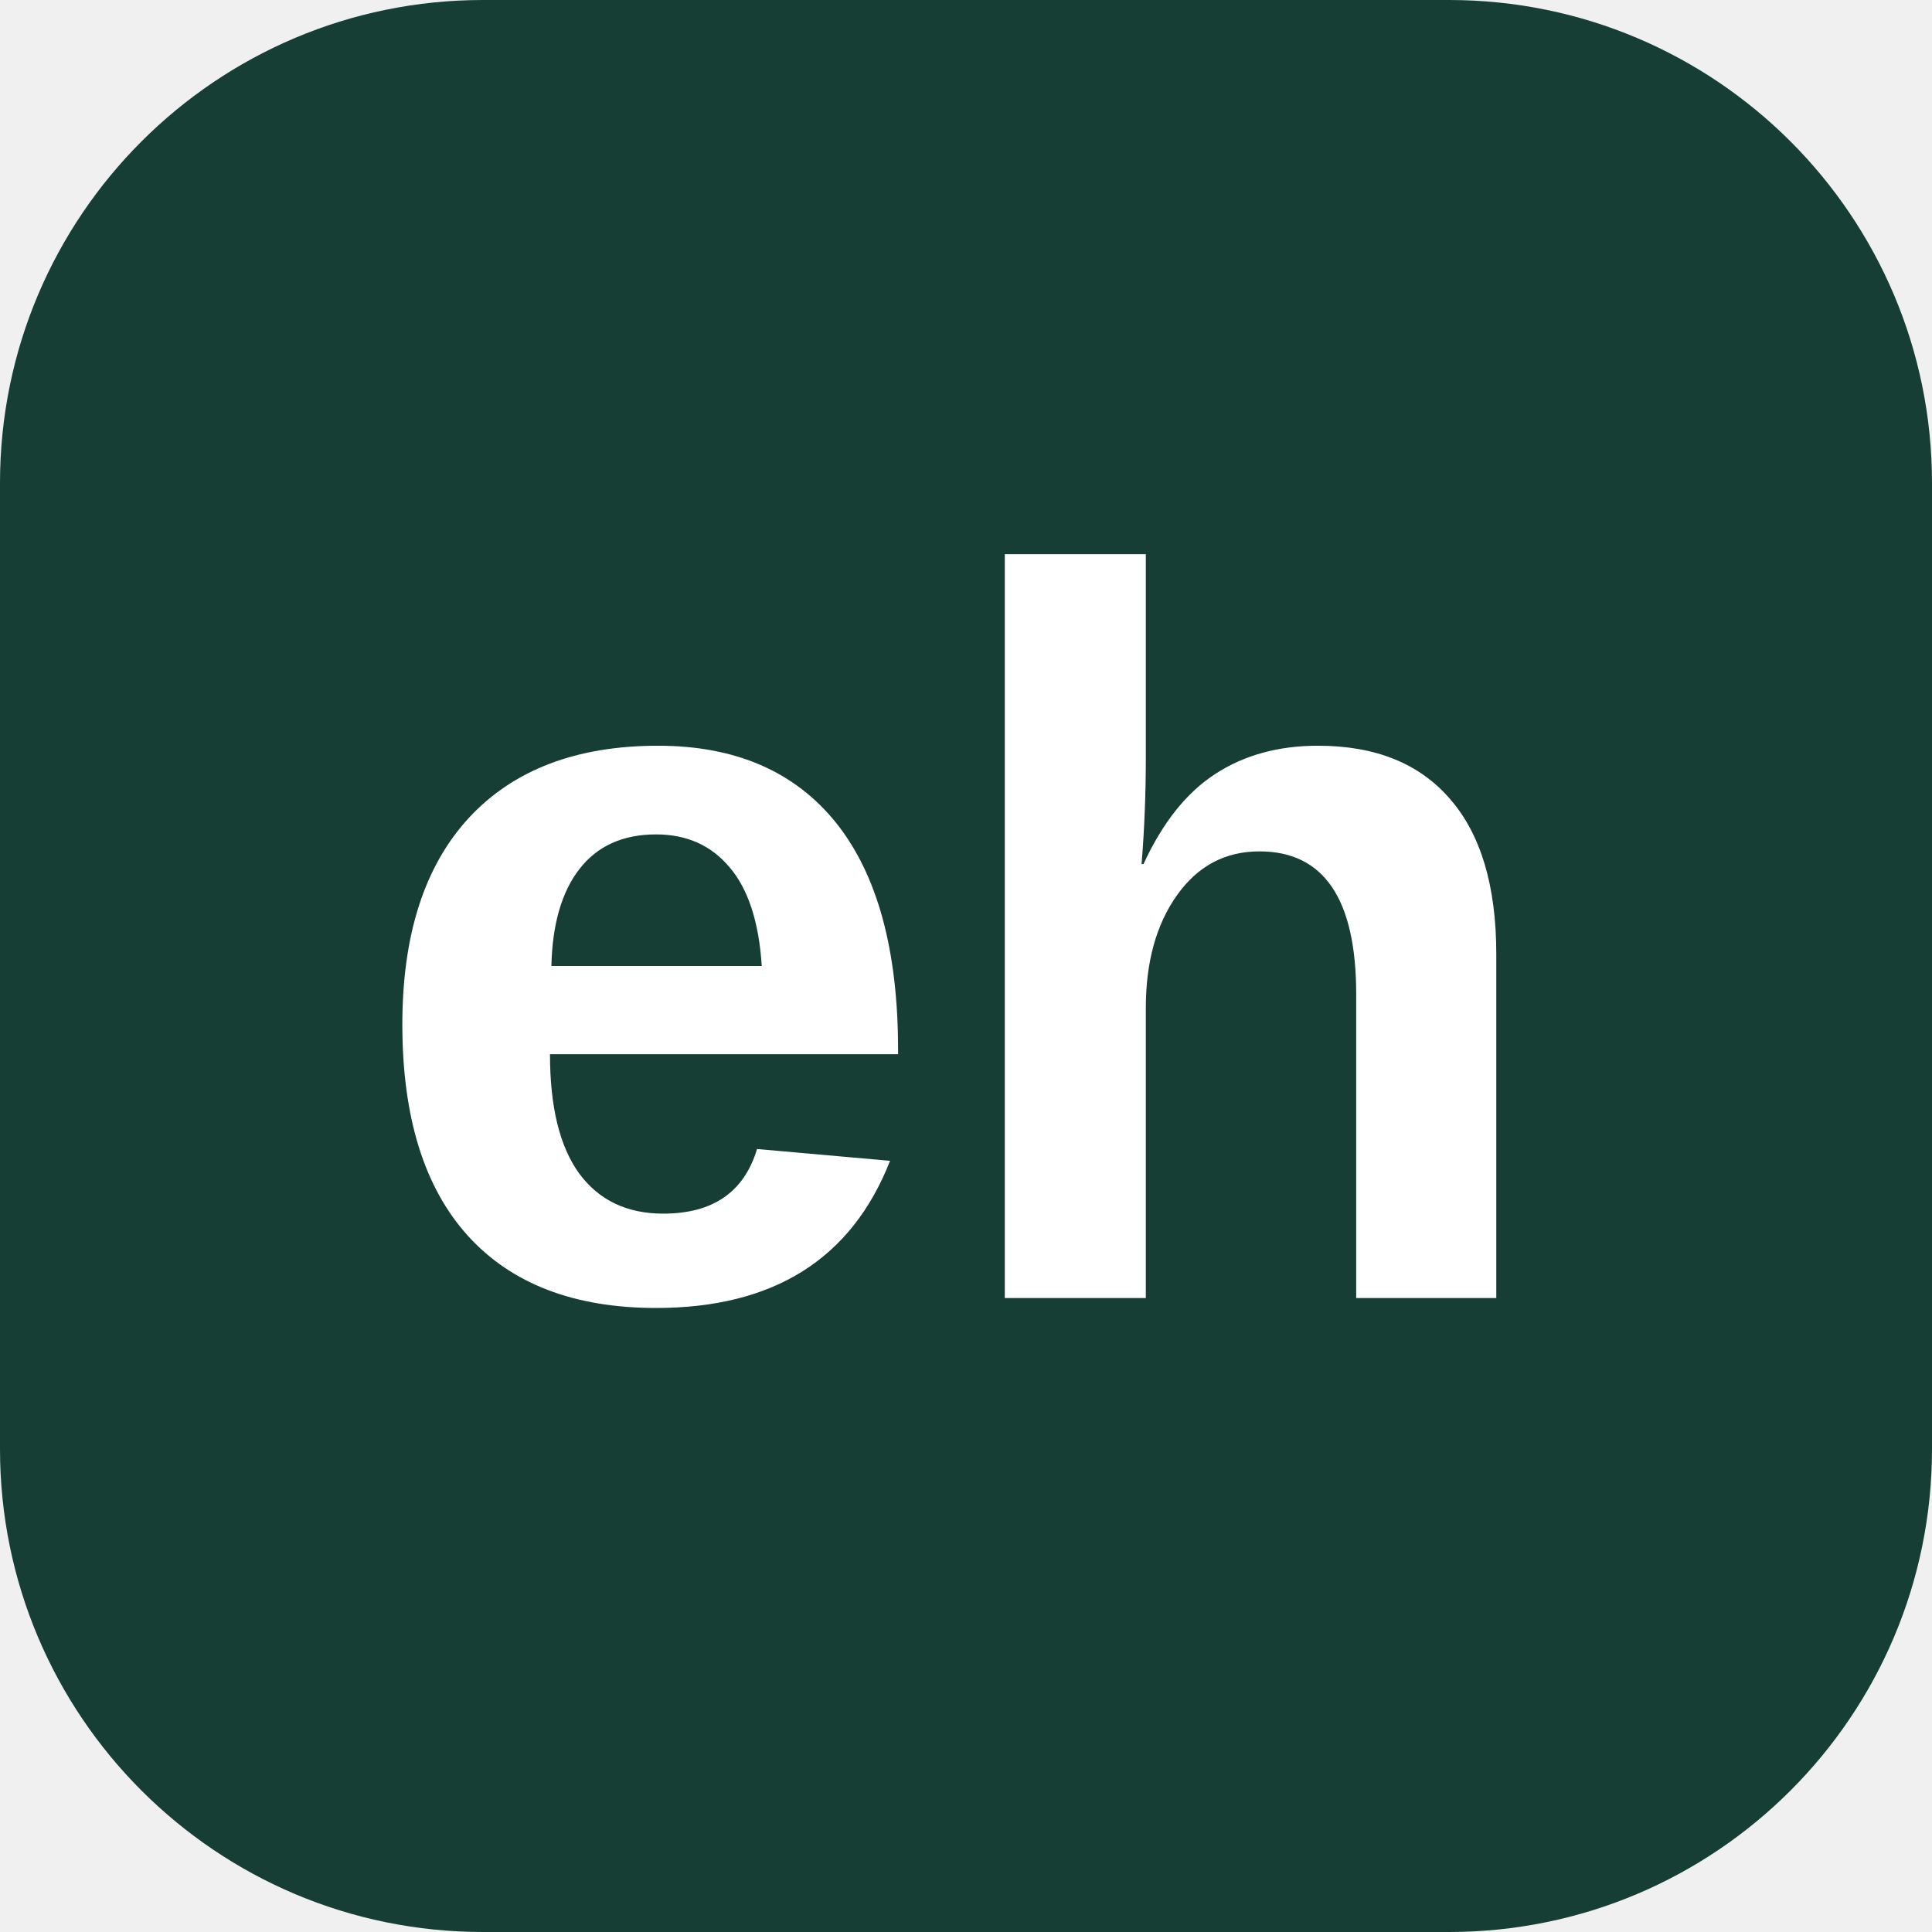
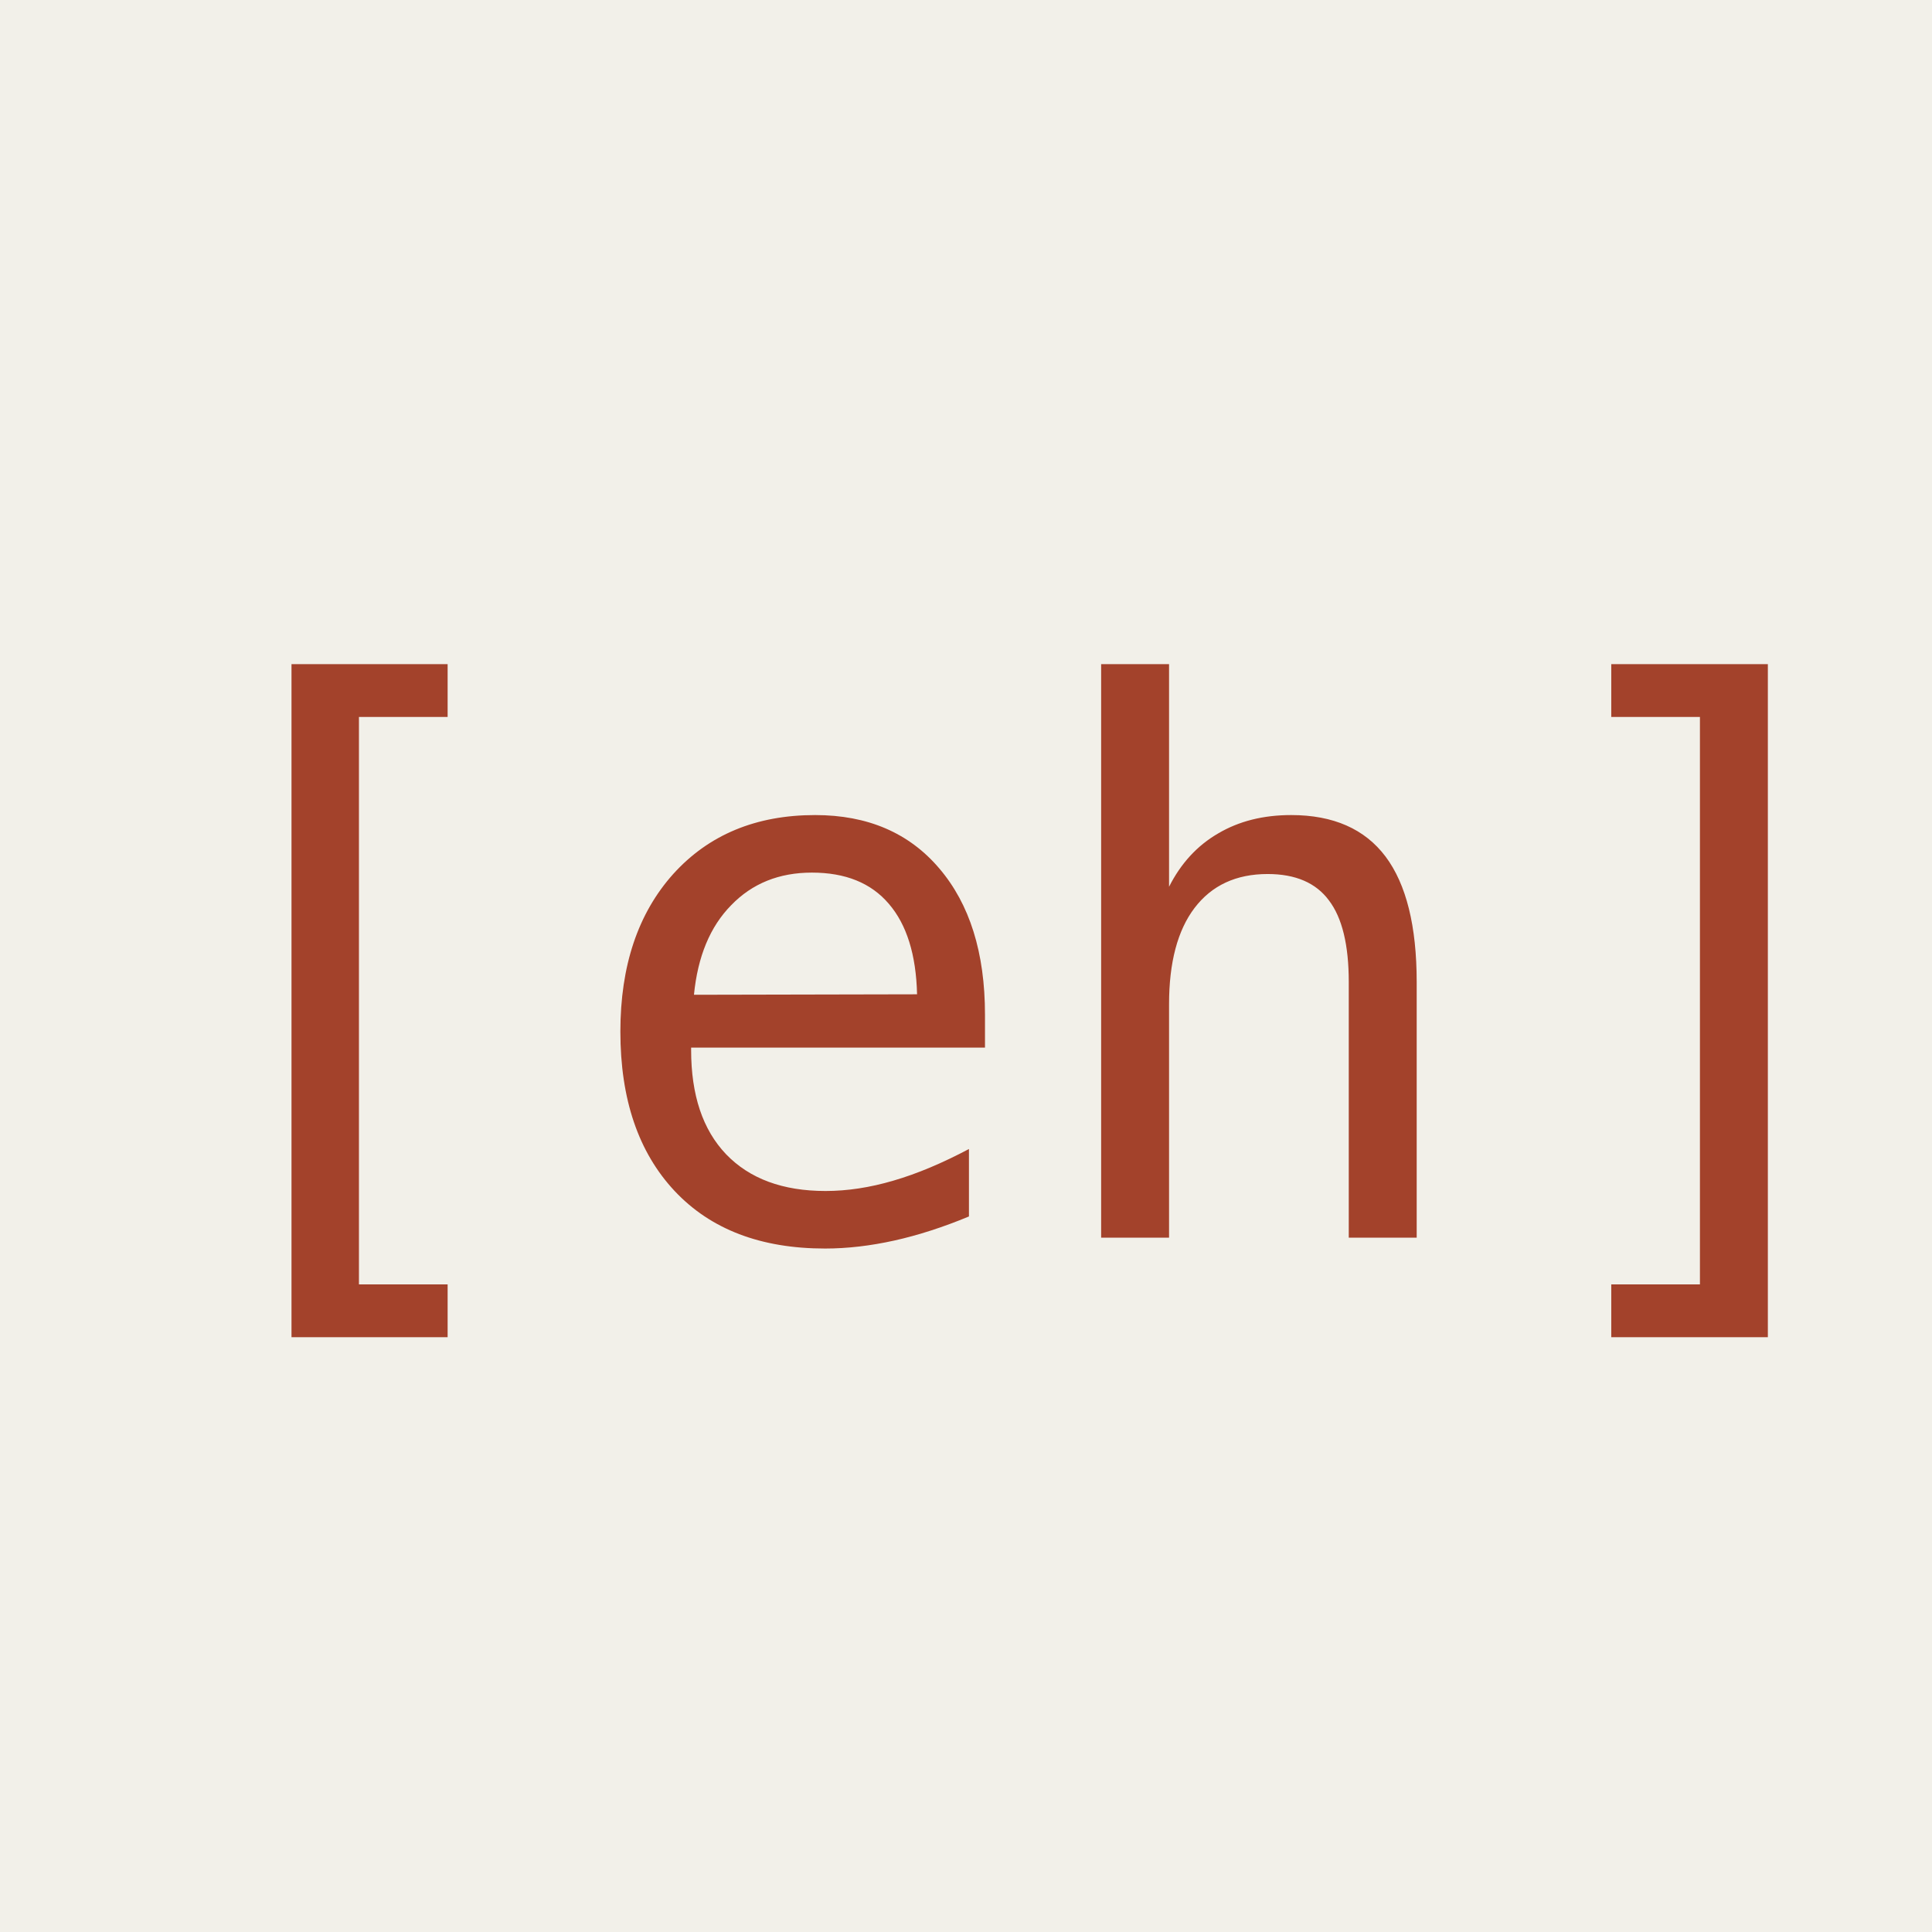
<svg xmlns="http://www.w3.org/2000/svg" viewBox="0 0 64 64">
-   <rect width="64" height="64" rx="16" fill="#163e35" />
-   <text x="12" y="43" font-family="Arial,sans-serif" font-size="34" font-weight="700" fill="#fff">eh</text>
+   <rect width="64" height="64" fill="#f2f0e9" />
+   <text x="4" y="41" font-family="monospace" font-size="25" fill="#a3422b">[eh]</text>
</svg>
